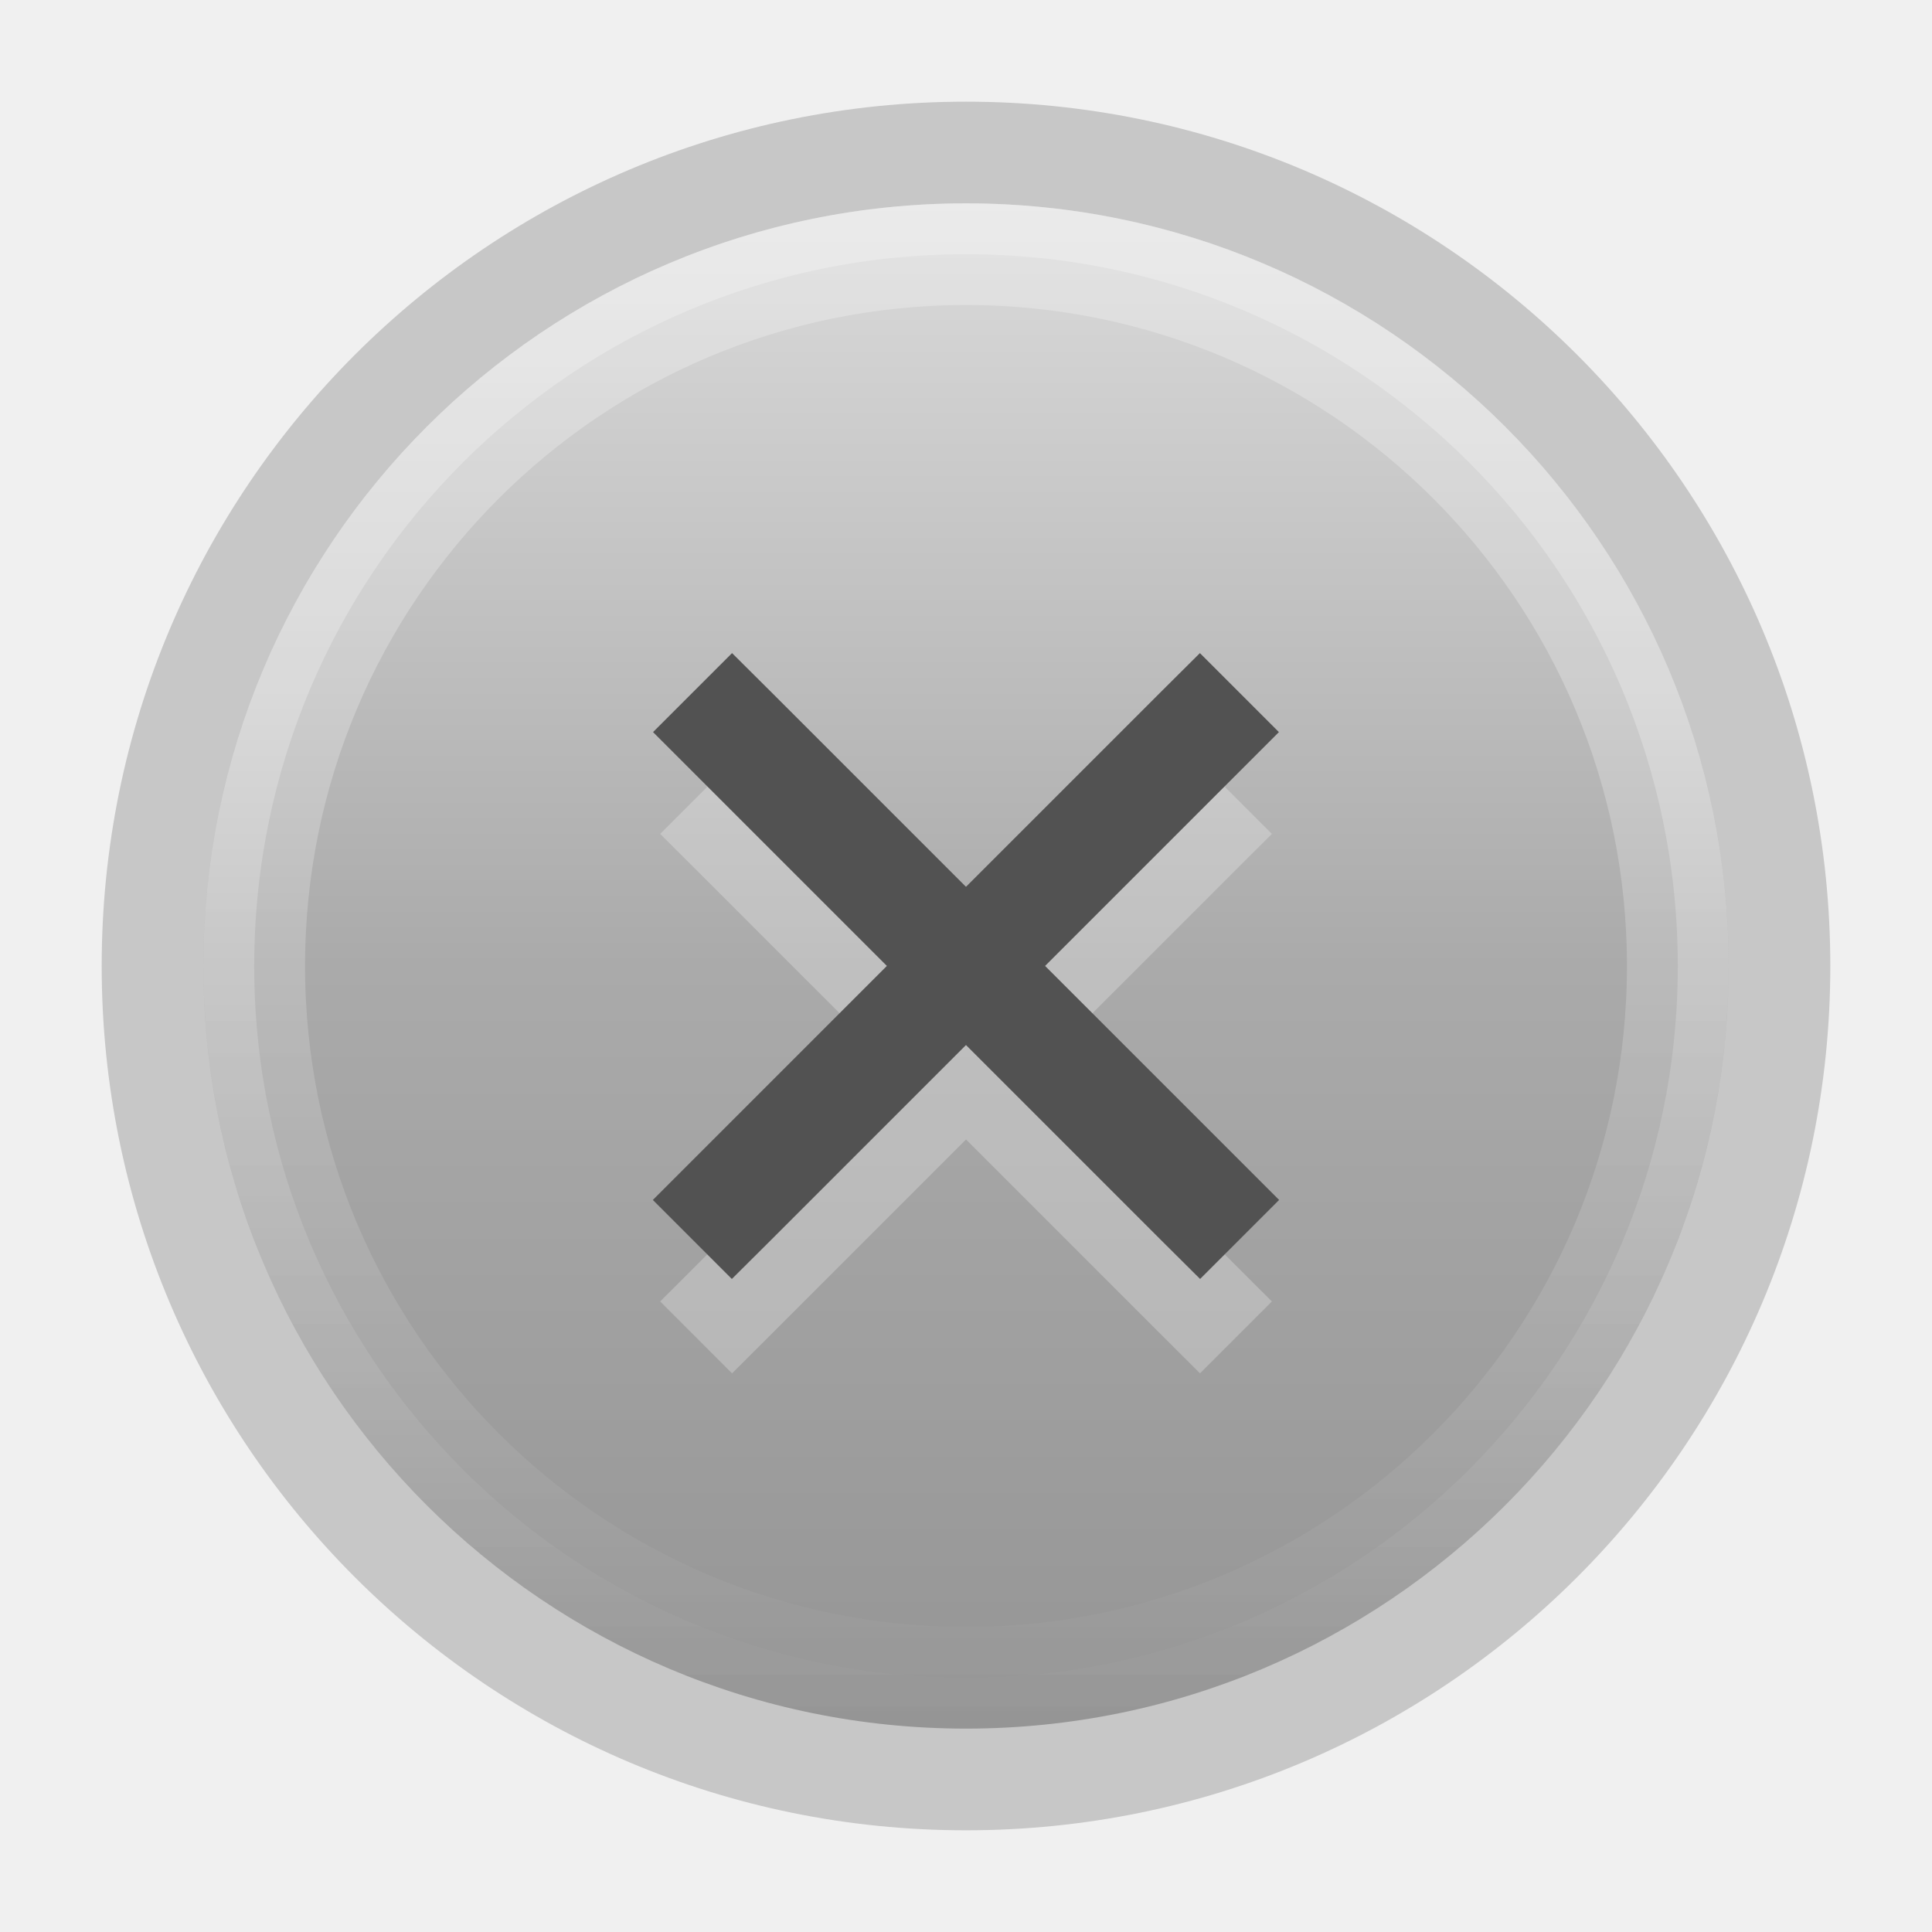
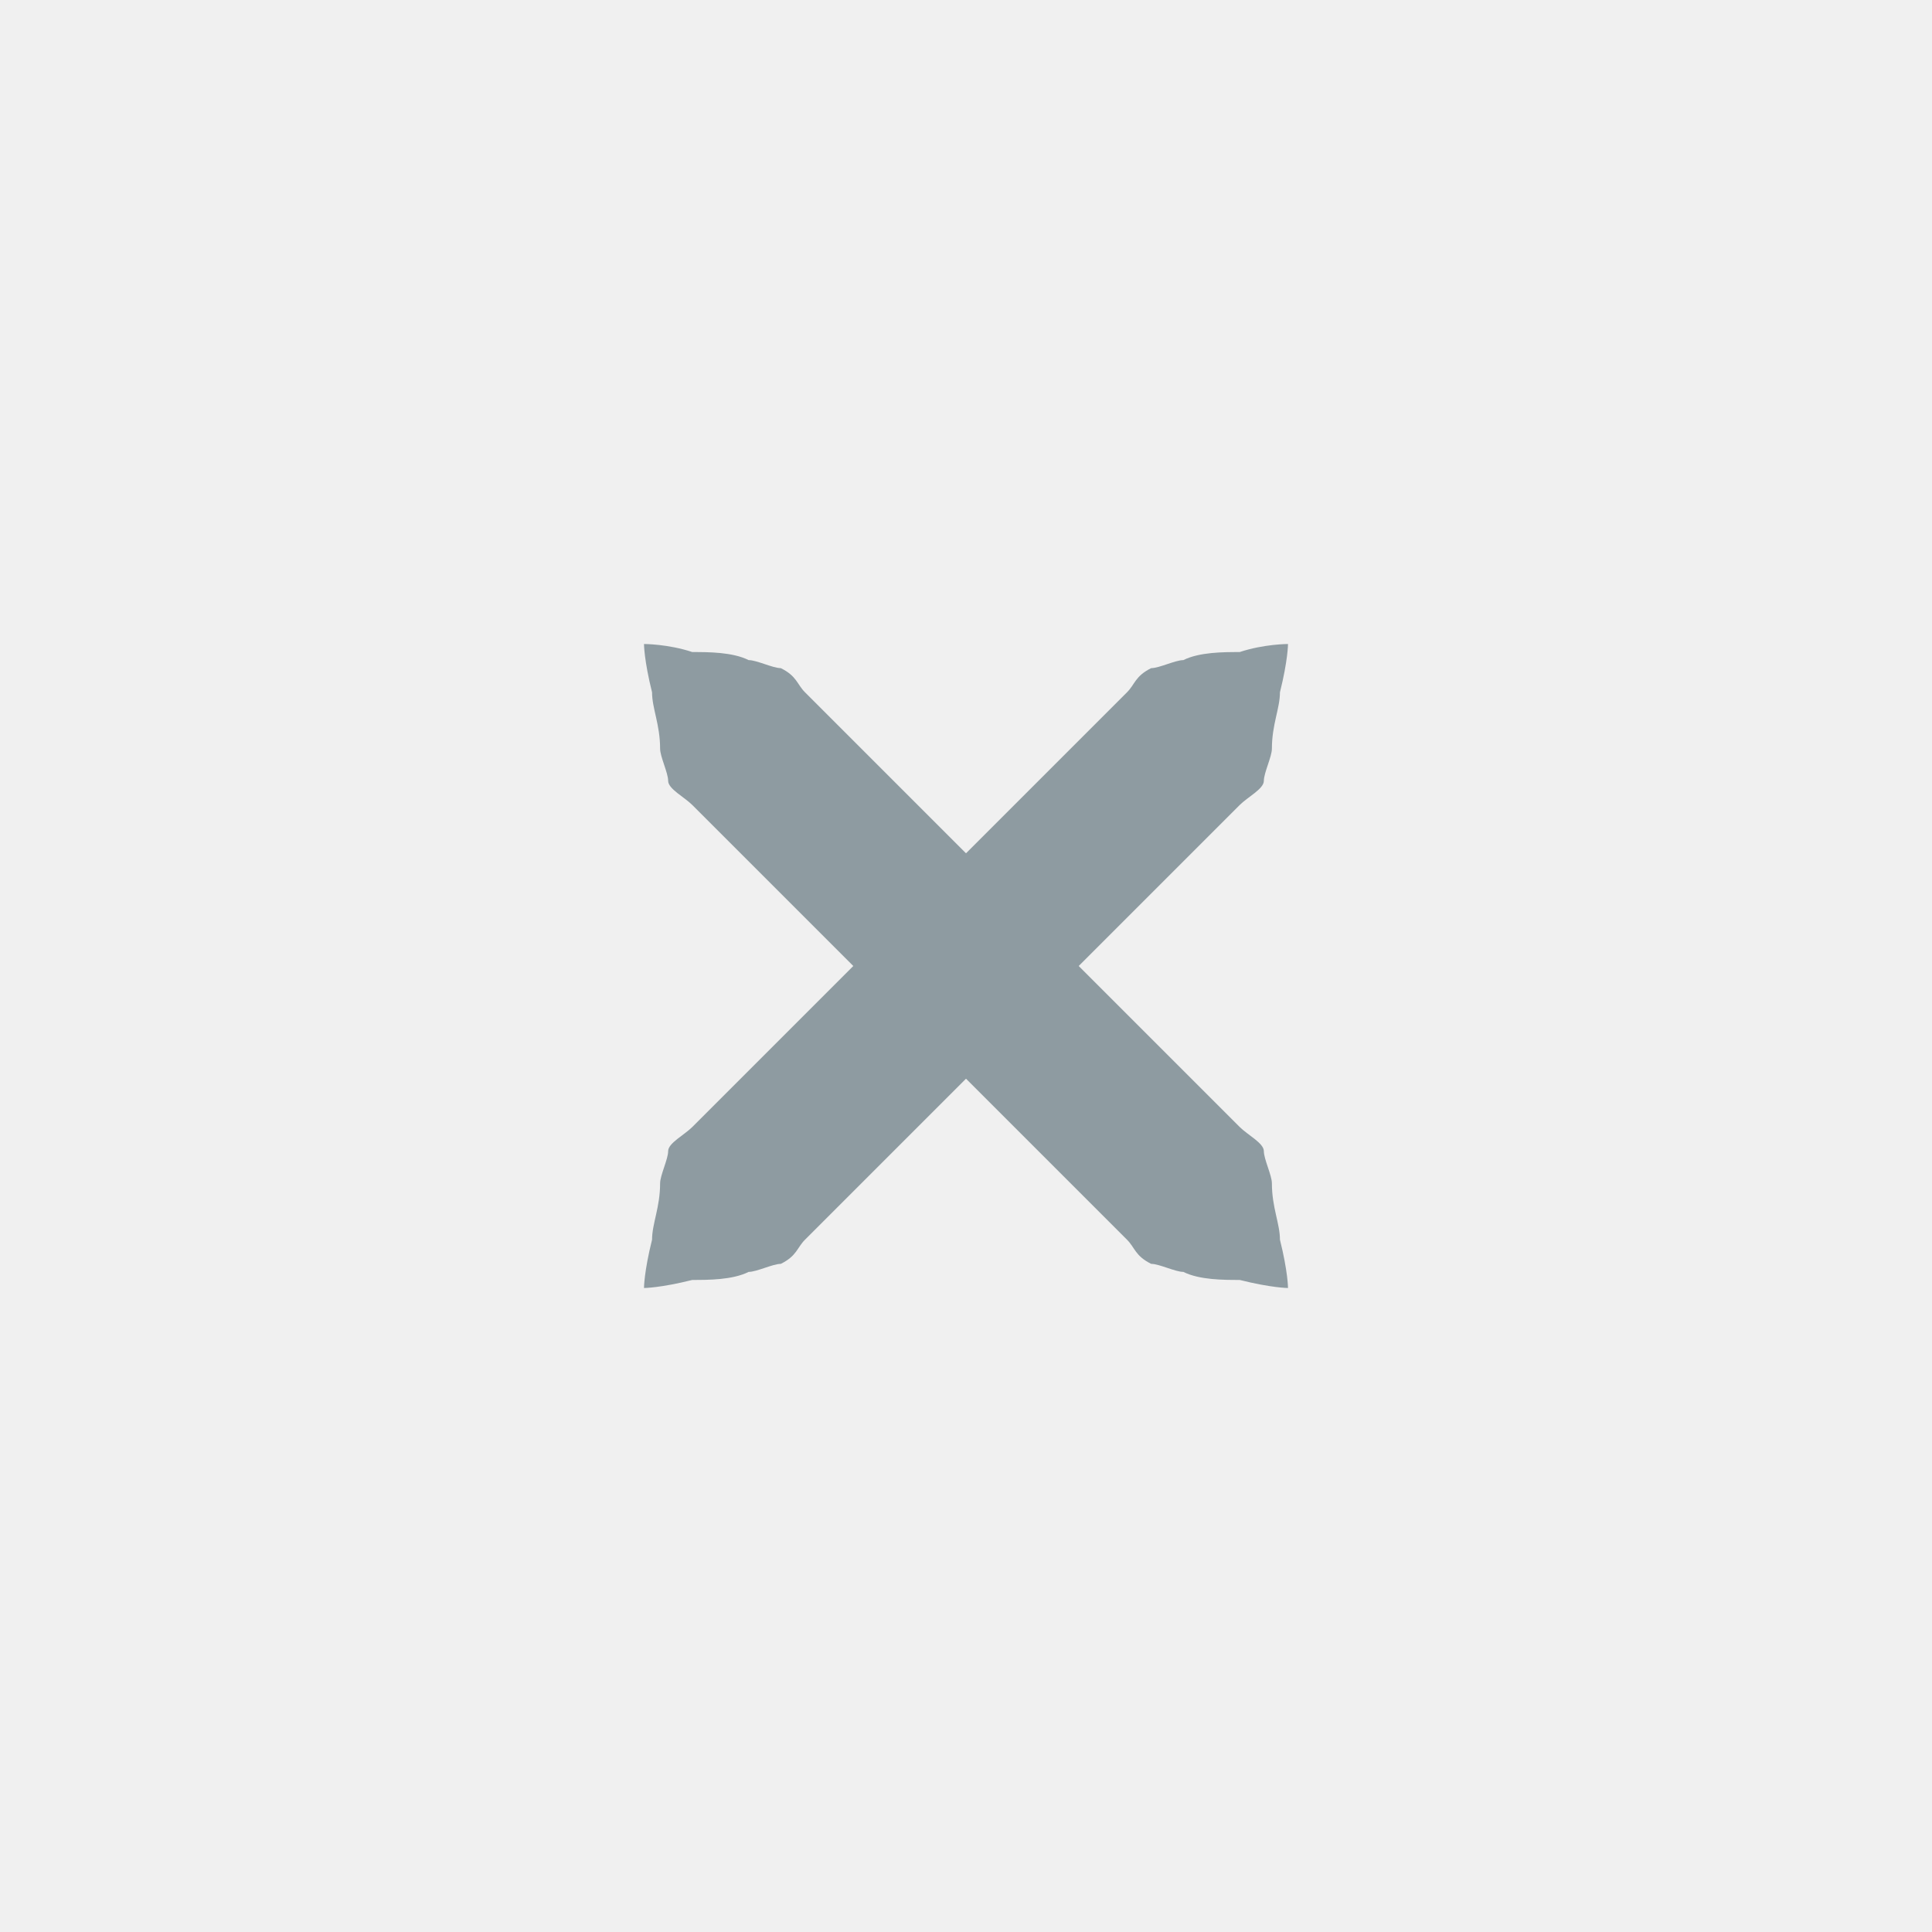
- <svg xmlns="http://www.w3.org/2000/svg" xmlns:xlink="http://www.w3.org/1999/xlink" width="19" height="19" id="svg4747" version="1.1" viewBox="0 0 19 19">
-   <defs id="defs4749">
-     <linearGradient xlink:href="#linearGradient4891" id="linearGradient4877" gradientUnits="userSpaceOnUse" gradientTransform="translate(-1072.362,-1053.362)" x1="2" y1="1062.862" x2="17" y2="1062.862" />
-     <linearGradient id="linearGradient4891">
-       <stop id="stop4767" offset="0" style="stop-color:#959595;stop-opacity:1;" />
-       <stop style="stop-color:#aaaaaa;stop-opacity:1;" offset="0.5" id="stop4769" />
-       <stop id="stop4771" offset="1" style="stop-color:#dbdbdb;stop-opacity:1;" />
-     </linearGradient>
-     <linearGradient xlink:href="#linearGradient4521" id="linearGradient4879" gradientUnits="userSpaceOnUse" gradientTransform="translate(2125.724,0)" x1="-1065.362" y1="9.5" x2="-1055.362" y2="9.5" />
-     <linearGradient id="linearGradient4521">
-       <stop id="stop4293" offset="0" style="stop-color:#ffffff;stop-opacity:1;" />
-       <stop id="stop4295" offset="1" style="stop-color:#ffffff;stop-opacity:0;" />
-     </linearGradient>
-     <linearGradient xlink:href="#linearGradient4521" id="linearGradient4881" gradientUnits="userSpaceOnUse" gradientTransform="matrix(1.035712,0,0,1.035712,2163.681,-0.3392617)" x1="-1065.276" y1="9.5" x2="-1055.621" y2="9.5" />
-   </defs>
-   <g id="layer1" transform="translate(4.714293,-652.3622)">
-     <g style="display:inline" transform="translate(-4.714285,-401)" id="g4865">
-       <circle style="color:#000000;fill:#c7c7c7;fill-opacity:1;fill-rule:nonzero;stroke:none;stroke-width:8;marker:none;visibility:visible;display:inline;overflow:visible;enable-background:accumulate" id="circle4867" cx="9.5" cy="1062.862" r="8.5" d="m 18,1062.862 c 0,4.694 -3.806,8.5 -8.5,8.5 -4.694,0 -8.5,-3.806 -8.5,-8.5 0,-4.694 3.806,-8.5 8.5,-8.5 4.694,0 8.5,3.806 8.5,8.5 z" />
-       <circle r="7.5" cy="9.5" cx="-1062.862" id="circle4869" style="color:#000000;fill:url(#linearGradient4877);fill-opacity:1;fill-rule:nonzero;stroke:none;stroke-width:8;marker:none;visibility:visible;display:inline;overflow:visible;enable-background:accumulate" transform="matrix(0,-1,1,0,0,0)" d="m -1055.362,9.5 c 0,4.142 -3.358,7.5 -7.5,7.5 -4.142,0 -7.5,-3.358 -7.5,-7.5 0,-4.142 3.358,-7.5 7.5,-7.5 4.142,0 7.5,3.358 7.5,7.5 z" />
-       <circle transform="matrix(0,1,1,0,0,0)" style="opacity:0.25;color:#000000;fill:none;stroke:url(#linearGradient4879);stroke-width:1;stroke-miterlimit:4;stroke-dasharray:none;marker:none;visibility:visible;display:inline;overflow:visible;enable-background:accumulate" id="circle4871" cx="1062.862" cy="9.5" r="7" d="m 1069.862,9.5 c 0,3.866 -3.134,7 -7,7 -3.866,0 -7,-3.134 -7,-7 0,-3.866 3.134,-7 7,-7 3.866,0 7,3.134 7,7 z" />
-       <circle r="7.25" cy="9.5" cx="1062.862" id="circle4873" style="opacity:0.25;color:#000000;fill:none;stroke:url(#linearGradient4881);stroke-width:0.5;stroke-miterlimit:4;stroke-dasharray:none;marker:none;visibility:visible;display:inline;overflow:visible;enable-background:accumulate" transform="matrix(0,1,1,0,0,0)" d="m 1070.112,9.5 c 0,4.004 -3.246,7.25 -7.25,7.25 -4.004,0 -7.25,-3.246 -7.25,-7.25 0,-4.004 3.246,-7.25 7.25,-7.25 4.004,0 7.25,3.246 7.25,7.25 z" />
-       <rect style="color:#000000;fill:none;stroke:none;stroke-width:1;marker:none;visibility:visible;display:inline;overflow:visible;enable-background:accumulate" id="rect4875" width="19" height="19" x="-7.3563765e-06" y="1053.362" />
-     </g>
-     <path id="path4893" d="m 2.485,659.856 -0.707,0.707 0.354,0.353 1.947,1.947 -1.947,1.945 -0.354,0.353 0.707,0.707 0.354,-0.353 1.947,-1.947 1.947,1.947 0.354,0.353 0.707,-0.707 -0.354,-0.353 -1.947,-1.945 1.947,-1.947 0.354,-0.353 -0.707,-0.707 -0.354,0.353 -1.947,1.947 -1.947,-1.947 -0.354,-0.353 z" style="font-style:normal;font-variant:normal;font-weight:normal;font-stretch:normal;text-indent:0;text-align:start;text-decoration:none;line-height:normal;letter-spacing:normal;word-spacing:normal;text-transform:none;direction:ltr;block-progression:tb;writing-mode:lr-tb;text-anchor:start;baseline-shift:baseline;opacity:0.25;color:#000000;color-interpolation:sRGB;color-interpolation-filters:linearRGB;fill:#ffffff;fill-opacity:1;stroke:none;stroke-width:1;marker:none;visibility:visible;display:inline;overflow:visible;isolation:auto;mix-blend-mode:normal;enable-background:accumulate;clip-rule:nonzero;color-rendering:auto;image-rendering:auto;shape-rendering:auto;text-rendering:auto;font-family:sans-serif;-inkscape-font-specification:sans-serif" />
-     <path style="font-style:normal;font-variant:normal;font-weight:normal;font-stretch:normal;text-indent:0;text-align:start;text-decoration:none;line-height:normal;letter-spacing:normal;word-spacing:normal;text-transform:none;direction:ltr;block-progression:tb;writing-mode:lr-tb;text-anchor:start;baseline-shift:baseline;color:#000000;color-interpolation:sRGB;color-interpolation-filters:linearRGB;fill:#525252;fill-opacity:1;stroke:none;stroke-width:1.1;marker:none;visibility:visible;display:inline;overflow:visible;isolation:auto;mix-blend-mode:normal;enable-background:accumulate;clip-rule:nonzero;color-rendering:auto;image-rendering:auto;shape-rendering:auto;text-rendering:auto;font-family:sans-serif;-inkscape-font-specification:sans-serif" d="m 7.086,658.785 -0.391,0.389 -4.6,4.6 -0.389,0.389 0.777,0.777 0.391,-0.389 4.6,-4.6 0.389,-0.389 -0.777,-0.777 z" id="path4895" />
-     <path style="font-style:normal;font-variant:normal;font-weight:normal;font-stretch:normal;text-indent:0;text-align:start;text-decoration:none;line-height:normal;letter-spacing:normal;word-spacing:normal;text-transform:none;direction:ltr;block-progression:tb;writing-mode:lr-tb;text-anchor:start;baseline-shift:baseline;color:#000000;color-interpolation:sRGB;color-interpolation-filters:linearRGB;fill:#525252;fill-opacity:1;stroke:none;stroke-width:1.1;marker:none;visibility:visible;display:inline;overflow:visible;isolation:auto;mix-blend-mode:normal;enable-background:accumulate;clip-rule:nonzero;color-rendering:auto;image-rendering:auto;shape-rendering:auto;text-rendering:auto;font-family:sans-serif;-inkscape-font-specification:sans-serif" d="m 2.485,658.785 -0.777,0.777 0.389,0.389 4.6,4.6 0.391,0.389 0.777,-0.777 -0.389,-0.389 -4.6,-4.6 -0.391,-0.389 z" id="path4897" />
-   </g>
+ <svg xmlns="http://www.w3.org/2000/svg" xmlns:xlink="http://www.w3.org/1999/xlink" version="1.1" x="0px" y="0px" width="24px" height="24px" viewBox="0 0 24 24">
+   <path id="a" fill="#8e9ba1" d="M16,8c0,0,0,0.2-0.1,0.6c0,0.2-0.1,0.4-0.1,0.7c0,0.1-0.1,0.3-0.1,0.4c0,0.1-0.2,0.2-0.3,0.3c-0.7,0.7-1.7,1.7-2.7,2.7c-1,1-2,2-2.7,2.7c-0.1,0.1-0.1,0.2-0.3,0.3c-0.1,0-0.3,0.1-0.4,0.1c-0.2,0.1-0.5,0.1-0.7,0.1C8.2,16,8,16,8,16s0-0.2,0.1-0.6c0-0.2,0.1-0.4,0.1-0.7c0-0.1,0.1-0.3,0.1-0.4c0-0.1,0.2-0.2,0.3-0.3c0.7-0.7,1.7-1.7,2.7-2.7c1-1,2-2,2.7-2.7c0.1-0.1,0.1-0.2,0.3-0.3c0.1,0,0.3-0.1,0.4-0.1c0.2-0.1,0.5-0.1,0.7-0.1C15.7,8,16,8,16,8z" />
+   <use xlink:href="#a" transform="matrix(-1,0,0,1,24,0)" />
</svg>
